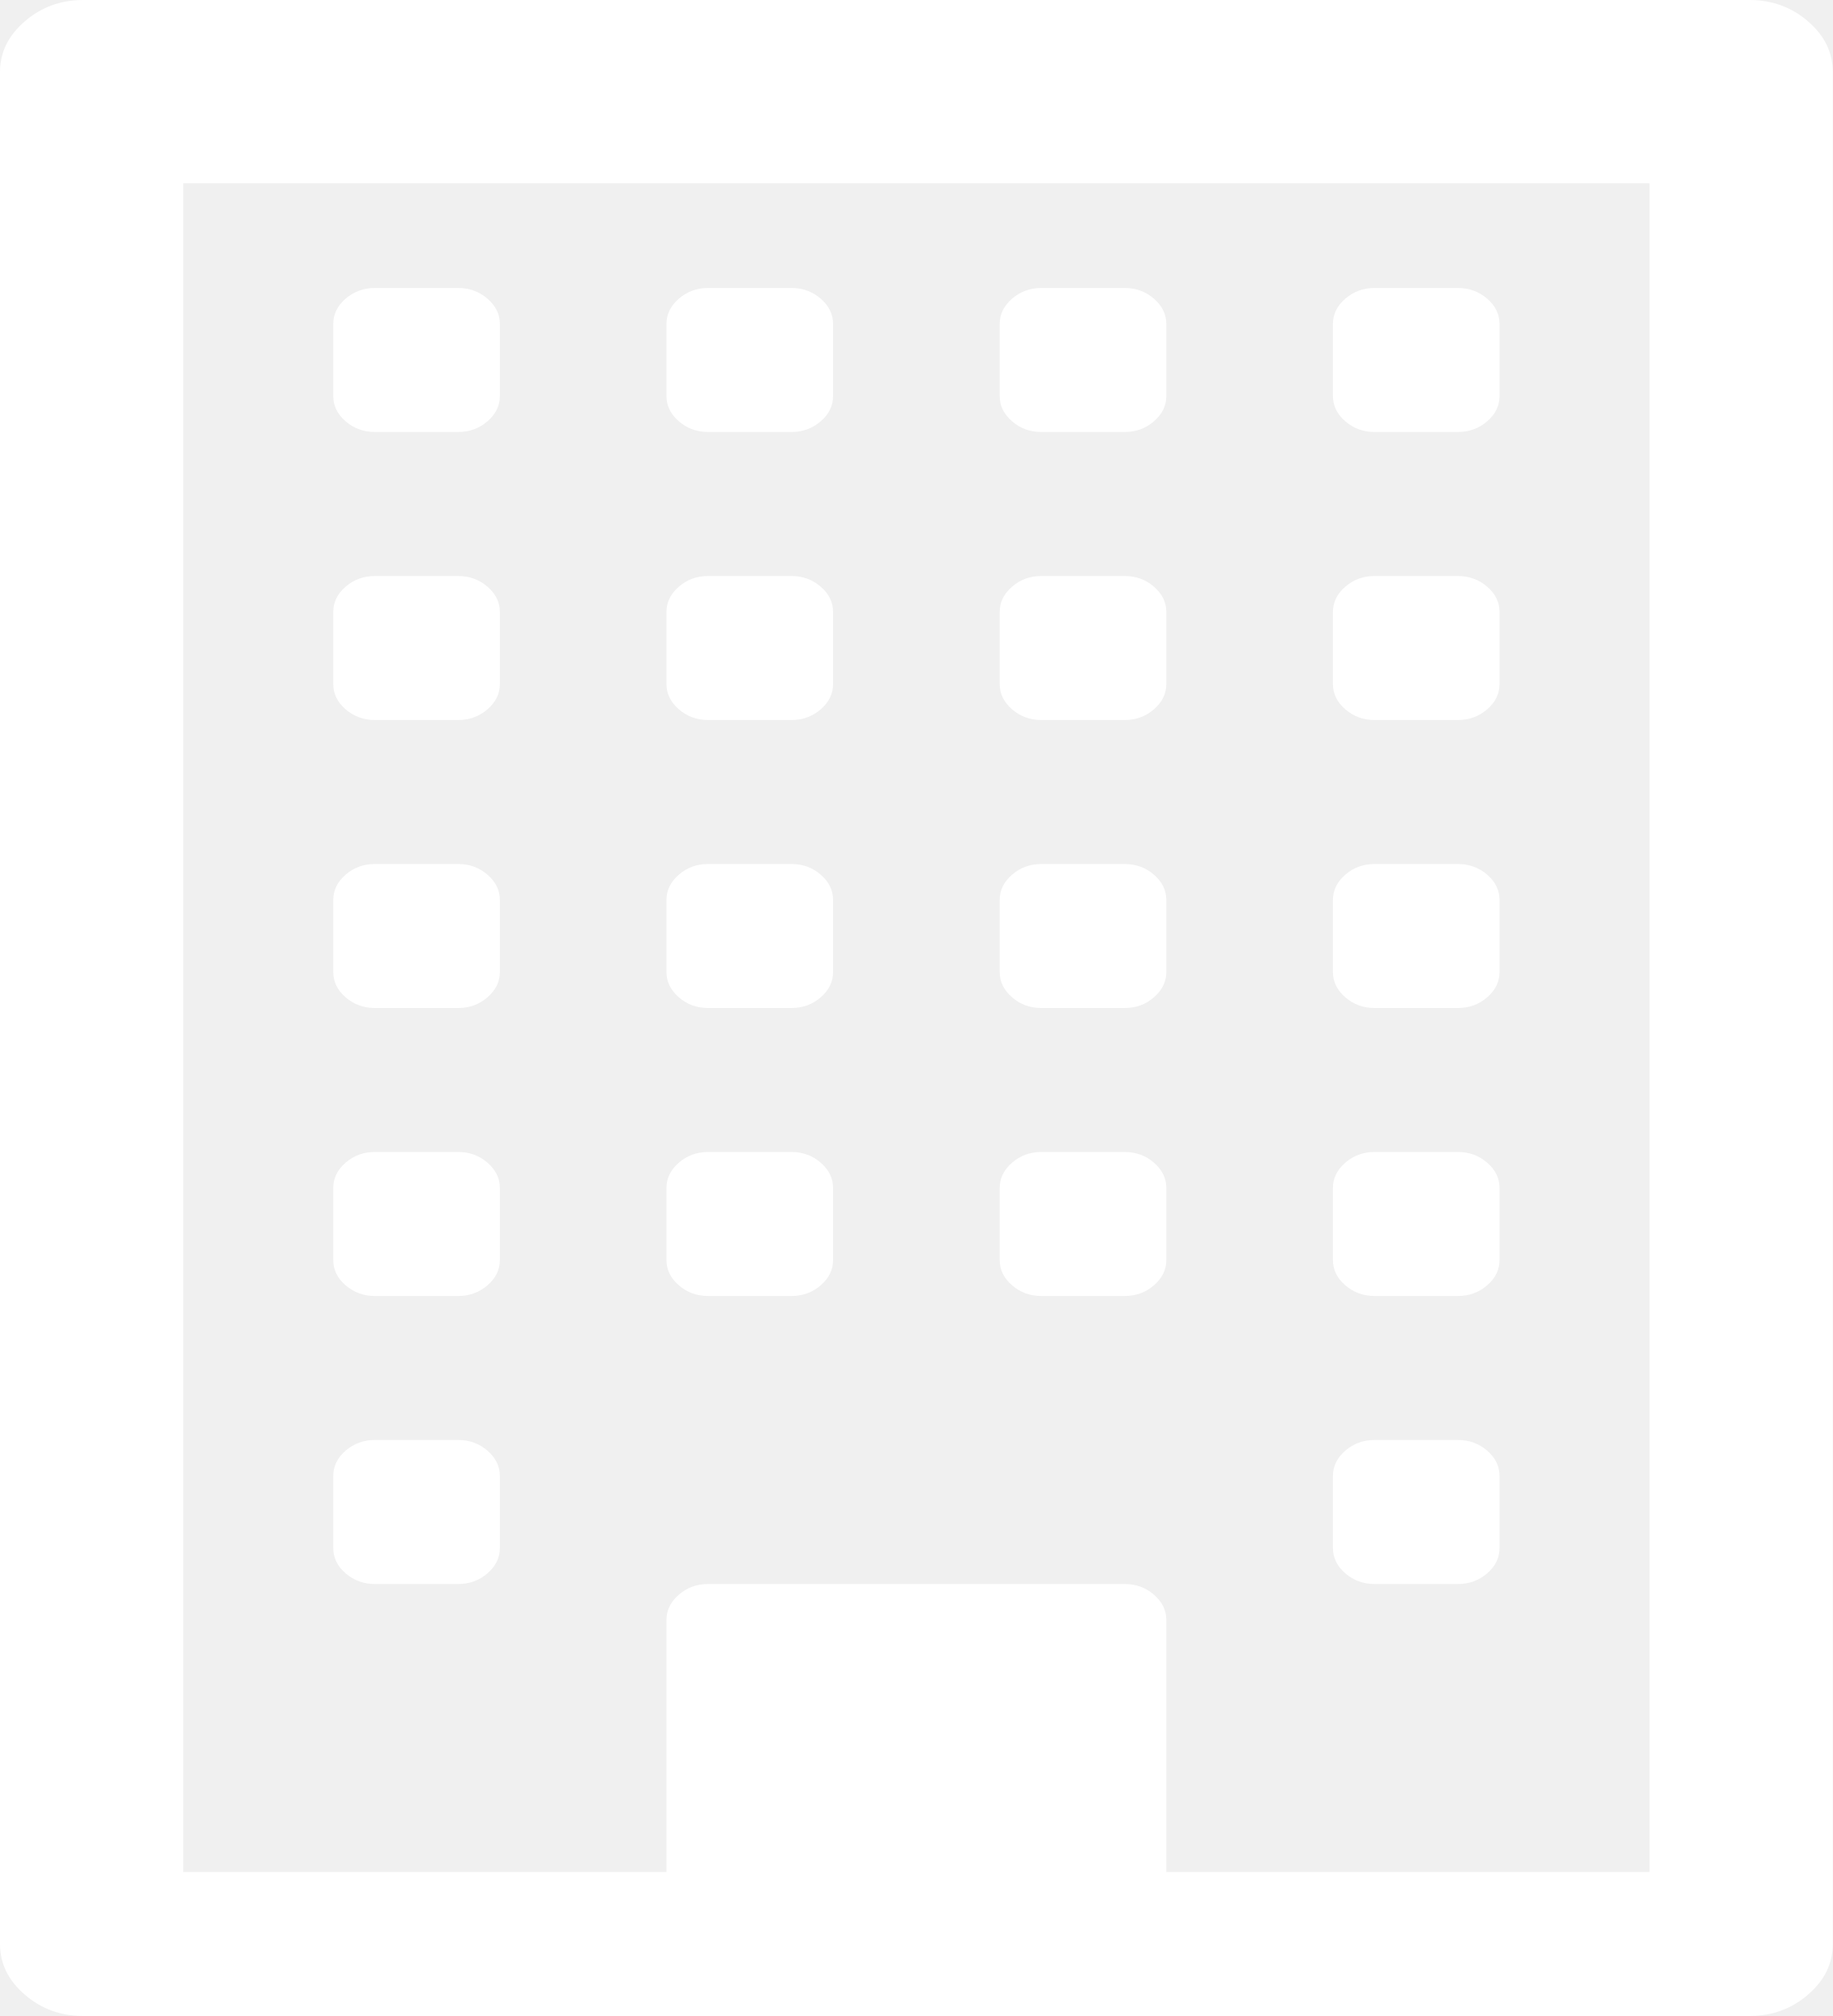
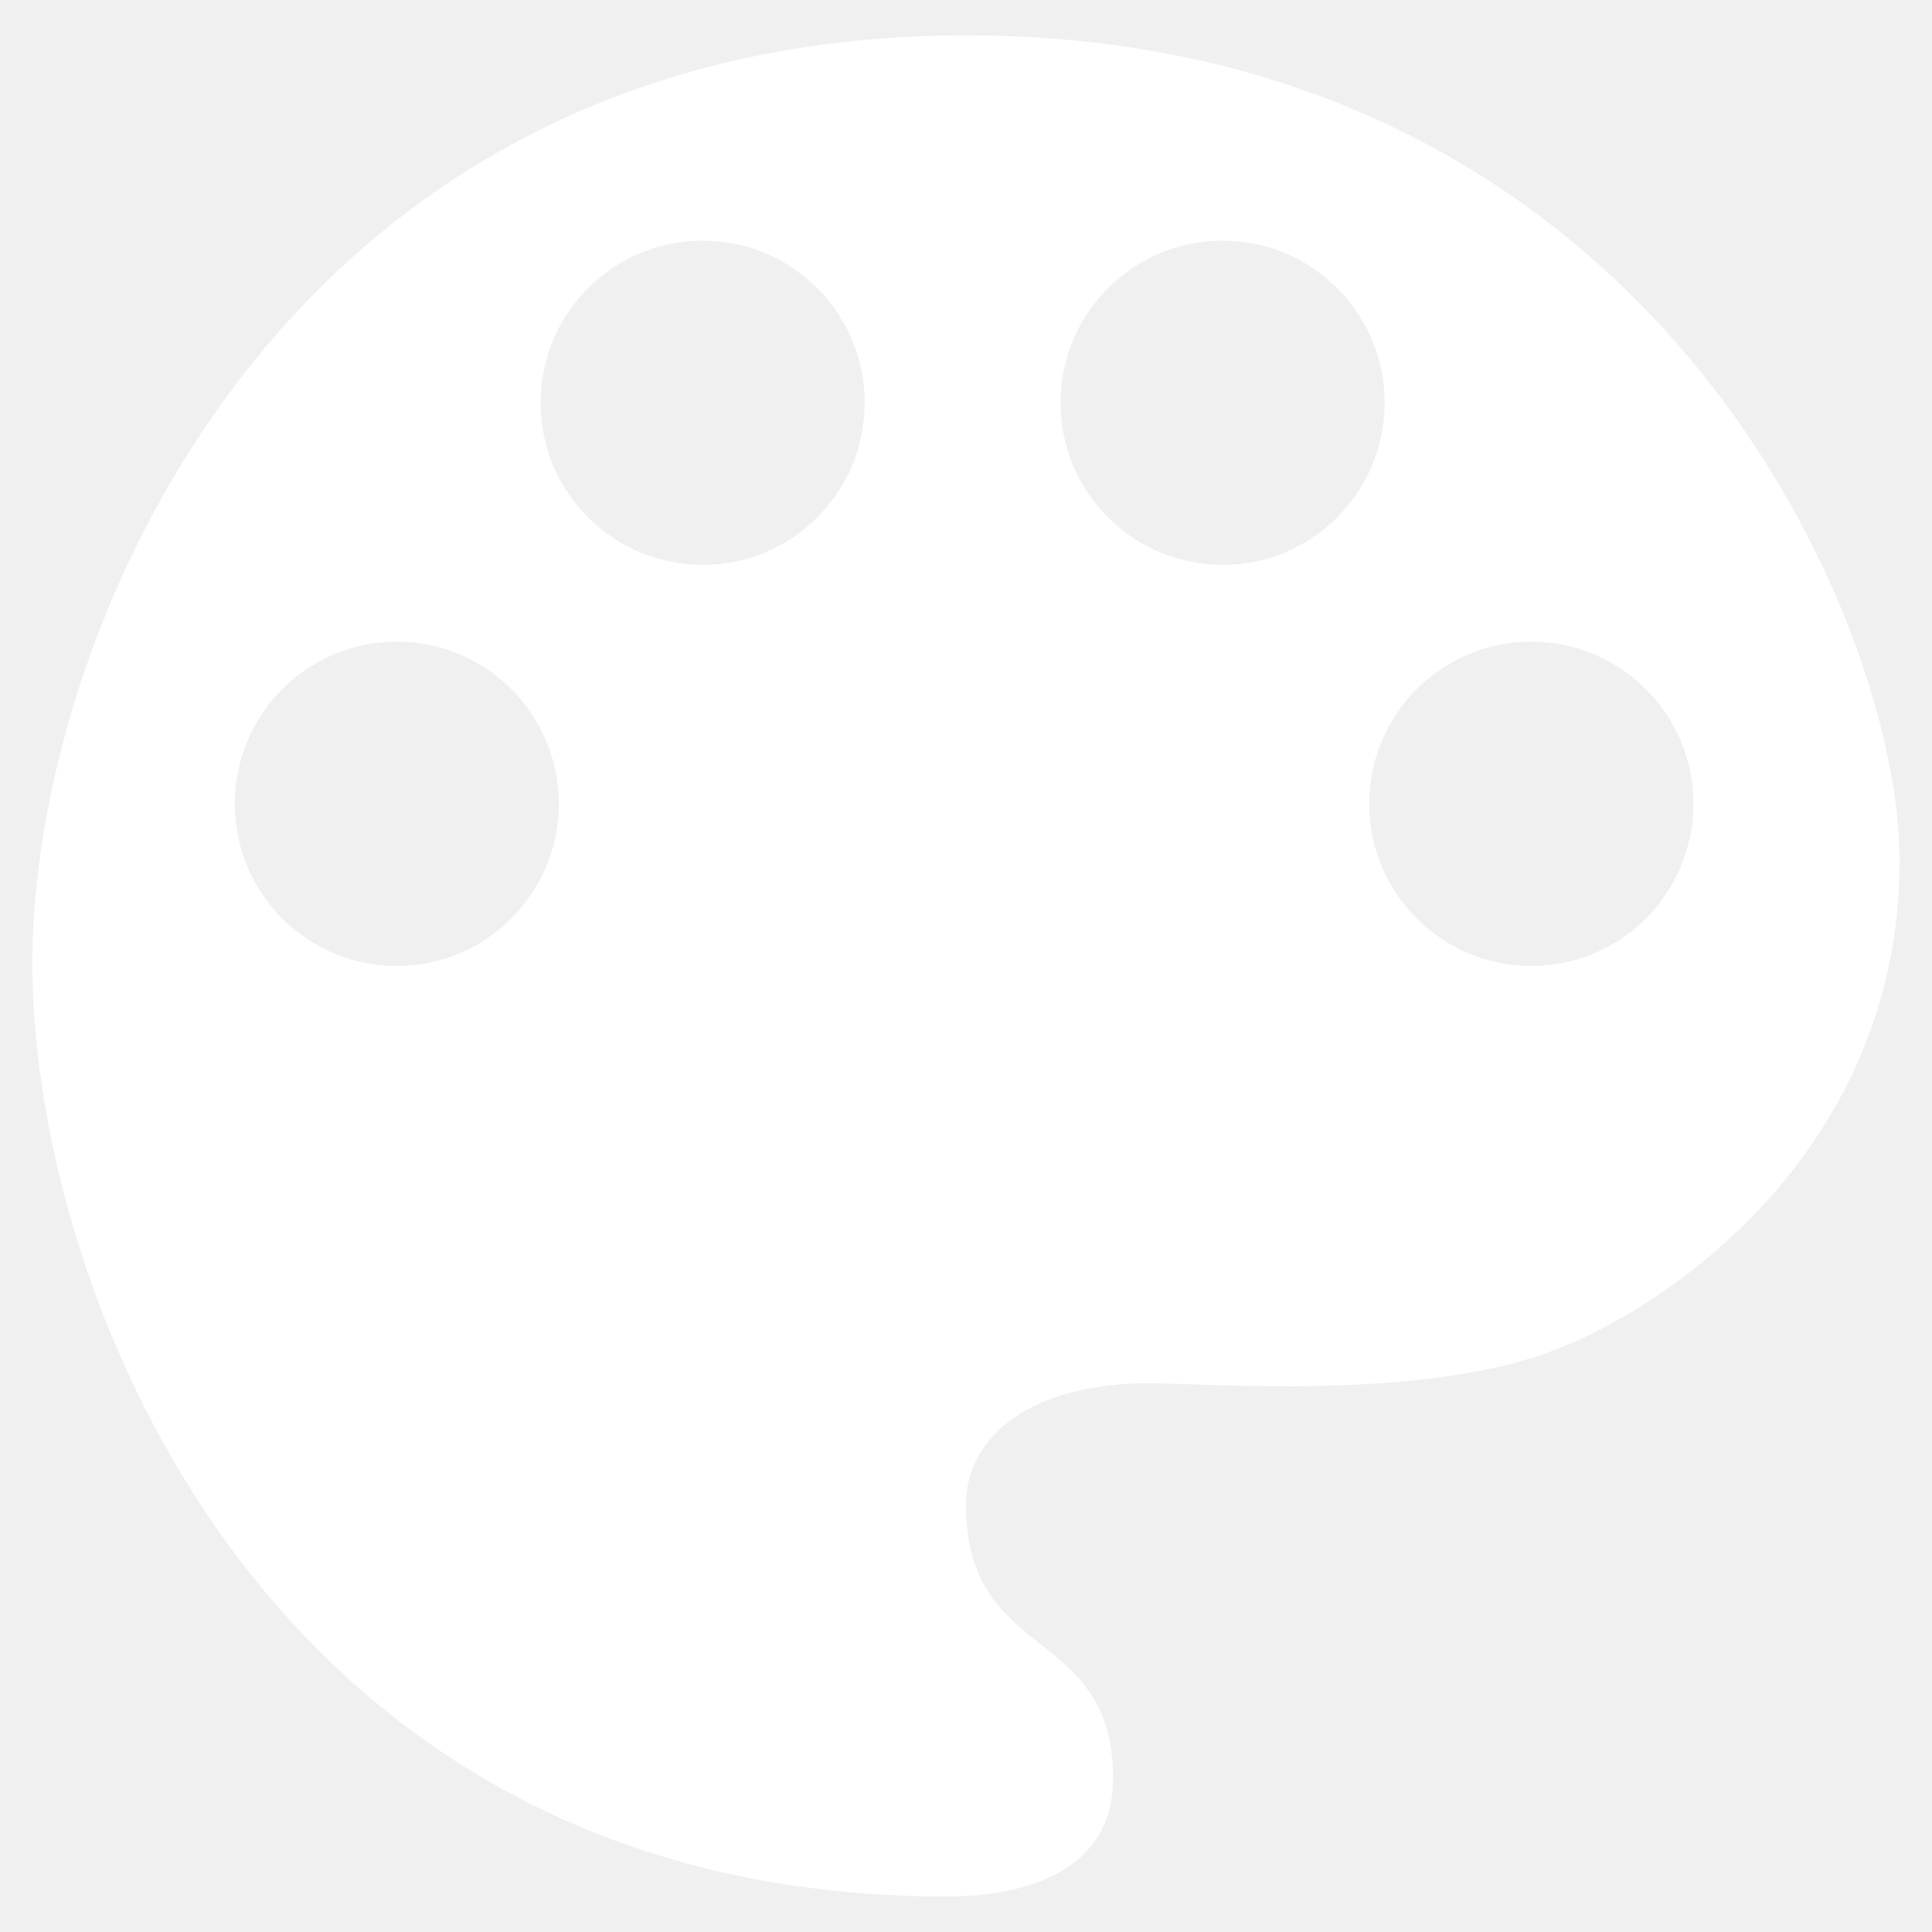
- <svg xmlns="http://www.w3.org/2000/svg" version="1.1" width="30px" height="33px">
-   <g transform="matrix(1 0 0 1 -21 -9 )">
-     <path d="M 7.979 23.746  C 8.114 23.863  8.182 24.001  8.182 24.161  L 8.182 25.339  C 8.182 25.499  8.114 25.637  7.979 25.754  C 7.844 25.87  7.685 25.929  7.5 25.929  L 6.136 25.929  C 5.952 25.929  5.792 25.87  5.657 25.754  C 5.522 25.637  5.455 25.499  5.455 25.339  L 5.455 24.161  C 5.455 24.001  5.522 23.863  5.657 23.746  C 5.792 23.63  5.952 23.571  6.136 23.571  L 7.5 23.571  C 7.685 23.571  7.844 23.63  7.979 23.746  Z M 7.979 19.032  C 8.114 19.149  8.182 19.287  8.182 19.446  L 8.182 20.625  C 8.182 20.785  8.114 20.923  7.979 21.039  C 7.844 21.156  7.685 21.214  7.5 21.214  L 6.136 21.214  C 5.952 21.214  5.792 21.156  5.657 21.039  C 5.522 20.923  5.455 20.785  5.455 20.625  L 5.455 19.446  C 5.455 19.287  5.522 19.149  5.657 19.032  C 5.792 18.915  5.952 18.857  6.136 18.857  L 7.5 18.857  C 7.685 18.857  7.844 18.915  7.979 19.032  Z M 13.434 19.032  C 13.569 19.149  13.636 19.287  13.636 19.446  L 13.636 20.625  C 13.636 20.785  13.569 20.923  13.434 21.039  C 13.299 21.156  13.139 21.214  12.955 21.214  L 11.591 21.214  C 11.406 21.214  11.246 21.156  11.112 21.039  C 10.977 20.923  10.909 20.785  10.909 20.625  L 10.909 19.446  C 10.909 19.287  10.977 19.149  11.112 19.032  C 11.246 18.915  11.406 18.857  11.591 18.857  L 12.955 18.857  C 13.139 18.857  13.299 18.915  13.434 19.032  Z M 7.979 14.318  C 8.114 14.434  8.182 14.573  8.182 14.732  L 8.182 15.911  C 8.182 16.07  8.114 16.208  7.979 16.325  C 7.844 16.442  7.685 16.5  7.5 16.5  L 6.136 16.5  C 5.952 16.5  5.792 16.442  5.657 16.325  C 5.522 16.208  5.455 16.07  5.455 15.911  L 5.455 14.732  C 5.455 14.573  5.522 14.434  5.657 14.318  C 5.792 14.201  5.952 14.143  6.136 14.143  L 7.5 14.143  C 7.685 14.143  7.844 14.201  7.979 14.318  Z M 24.343 23.746  C 24.478 23.863  24.545 24.001  24.545 24.161  L 24.545 25.339  C 24.545 25.499  24.478 25.637  24.343 25.754  C 24.208 25.87  24.048 25.929  23.864 25.929  L 22.5 25.929  C 22.315 25.929  22.156 25.87  22.021 25.754  C 21.886 25.637  21.818 25.499  21.818 25.339  L 21.818 24.161  C 21.818 24.001  21.886 23.863  22.021 23.746  C 22.156 23.63  22.315 23.571  22.5 23.571  L 23.864 23.571  C 24.048 23.571  24.208 23.63  24.343 23.746  Z M 18.888 19.032  C 19.023 19.149  19.091 19.287  19.091 19.446  L 19.091 20.625  C 19.091 20.785  19.023 20.923  18.888 21.039  C 18.754 21.156  18.594 21.214  18.409 21.214  L 17.045 21.214  C 16.861 21.214  16.701 21.156  16.566 21.039  C 16.431 20.923  16.364 20.785  16.364 20.625  L 16.364 19.446  C 16.364 19.287  16.431 19.149  16.566 19.032  C 16.701 18.915  16.861 18.857  17.045 18.857  L 18.409 18.857  C 18.594 18.857  18.754 18.915  18.888 19.032  Z M 13.434 14.318  C 13.569 14.434  13.636 14.573  13.636 14.732  L 13.636 15.911  C 13.636 16.07  13.569 16.208  13.434 16.325  C 13.299 16.442  13.139 16.5  12.955 16.5  L 11.591 16.5  C 11.406 16.5  11.246 16.442  11.112 16.325  C 10.977 16.208  10.909 16.07  10.909 15.911  L 10.909 14.732  C 10.909 14.573  10.977 14.434  11.112 14.318  C 11.246 14.201  11.406 14.143  11.591 14.143  L 12.955 14.143  C 13.139 14.143  13.299 14.201  13.434 14.318  Z M 7.979 9.604  C 8.114 9.72  8.182 9.858  8.182 10.018  L 8.182 11.196  C 8.182 11.356  8.114 11.494  7.979 11.611  C 7.844 11.727  7.685 11.786  7.5 11.786  L 6.136 11.786  C 5.952 11.786  5.792 11.727  5.657 11.611  C 5.522 11.494  5.455 11.356  5.455 11.196  L 5.455 10.018  C 5.455 9.858  5.522 9.72  5.657 9.604  C 5.792 9.487  5.952 9.429  6.136 9.429  L 7.5 9.429  C 7.685 9.429  7.844 9.487  7.979 9.604  Z M 24.343 19.032  C 24.478 19.149  24.545 19.287  24.545 19.446  L 24.545 20.625  C 24.545 20.785  24.478 20.923  24.343 21.039  C 24.208 21.156  24.048 21.214  23.864 21.214  L 22.5 21.214  C 22.315 21.214  22.156 21.156  22.021 21.039  C 21.886 20.923  21.818 20.785  21.818 20.625  L 21.818 19.446  C 21.818 19.287  21.886 19.149  22.021 19.032  C 22.156 18.915  22.315 18.857  22.5 18.857  L 23.864 18.857  C 24.048 18.857  24.208 18.915  24.343 19.032  Z M 18.888 14.318  C 19.023 14.434  19.091 14.573  19.091 14.732  L 19.091 15.911  C 19.091 16.07  19.023 16.208  18.888 16.325  C 18.754 16.442  18.594 16.5  18.409 16.5  L 17.045 16.5  C 16.861 16.5  16.701 16.442  16.566 16.325  C 16.431 16.208  16.364 16.07  16.364 15.911  L 16.364 14.732  C 16.364 14.573  16.431 14.434  16.566 14.318  C 16.701 14.201  16.861 14.143  17.045 14.143  L 18.409 14.143  C 18.594 14.143  18.754 14.201  18.888 14.318  Z M 13.434 9.604  C 13.569 9.72  13.636 9.858  13.636 10.018  L 13.636 11.196  C 13.636 11.356  13.569 11.494  13.434 11.611  C 13.299 11.727  13.139 11.786  12.955 11.786  L 11.591 11.786  C 11.406 11.786  11.246 11.727  11.112 11.611  C 10.977 11.494  10.909 11.356  10.909 11.196  L 10.909 10.018  C 10.909 9.858  10.977 9.72  11.112 9.604  C 11.246 9.487  11.406 9.429  11.591 9.429  L 12.955 9.429  C 13.139 9.429  13.299 9.487  13.434 9.604  Z M 7.979 4.889  C 8.114 5.006  8.182 5.144  8.182 5.304  L 8.182 6.482  C 8.182 6.642  8.114 6.78  7.979 6.896  C 7.844 7.013  7.685 7.071  7.5 7.071  L 6.136 7.071  C 5.952 7.071  5.792 7.013  5.657 6.896  C 5.522 6.78  5.455 6.642  5.455 6.482  L 5.455 5.304  C 5.455 5.144  5.522 5.006  5.657 4.889  C 5.792 4.773  5.952 4.714  6.136 4.714  L 7.5 4.714  C 7.685 4.714  7.844 4.773  7.979 4.889  Z M 24.343 14.318  C 24.478 14.434  24.545 14.573  24.545 14.732  L 24.545 15.911  C 24.545 16.07  24.478 16.208  24.343 16.325  C 24.208 16.442  24.048 16.5  23.864 16.5  L 22.5 16.5  C 22.315 16.5  22.156 16.442  22.021 16.325  C 21.886 16.208  21.818 16.07  21.818 15.911  L 21.818 14.732  C 21.818 14.573  21.886 14.434  22.021 14.318  C 22.156 14.201  22.315 14.143  22.5 14.143  L 23.864 14.143  C 24.048 14.143  24.208 14.201  24.343 14.318  Z M 18.888 9.604  C 19.023 9.72  19.091 9.858  19.091 10.018  L 19.091 11.196  C 19.091 11.356  19.023 11.494  18.888 11.611  C 18.754 11.727  18.594 11.786  18.409 11.786  L 17.045 11.786  C 16.861 11.786  16.701 11.727  16.566 11.611  C 16.431 11.494  16.364 11.356  16.364 11.196  L 16.364 10.018  C 16.364 9.858  16.431 9.72  16.566 9.604  C 16.701 9.487  16.861 9.429  17.045 9.429  L 18.409 9.429  C 18.594 9.429  18.754 9.487  18.888 9.604  Z M 13.434 4.889  C 13.569 5.006  13.636 5.144  13.636 5.304  L 13.636 6.482  C 13.636 6.642  13.569 6.78  13.434 6.896  C 13.299 7.013  13.139 7.071  12.955 7.071  L 11.591 7.071  C 11.406 7.071  11.246 7.013  11.112 6.896  C 10.977 6.78  10.909 6.642  10.909 6.482  L 10.909 5.304  C 10.909 5.144  10.977 5.006  11.112 4.889  C 11.246 4.773  11.406 4.714  11.591 4.714  L 12.955 4.714  C 13.139 4.714  13.299 4.773  13.434 4.889  Z M 24.343 9.604  C 24.478 9.72  24.545 9.858  24.545 10.018  L 24.545 11.196  C 24.545 11.356  24.478 11.494  24.343 11.611  C 24.208 11.727  24.048 11.786  23.864 11.786  L 22.5 11.786  C 22.315 11.786  22.156 11.727  22.021 11.611  C 21.886 11.494  21.818 11.356  21.818 11.196  L 21.818 10.018  C 21.818 9.858  21.886 9.72  22.021 9.604  C 22.156 9.487  22.315 9.429  22.5 9.429  L 23.864 9.429  C 24.048 9.429  24.208 9.487  24.343 9.604  Z M 18.888 4.889  C 19.023 5.006  19.091 5.144  19.091 5.304  L 19.091 6.482  C 19.091 6.642  19.023 6.78  18.888 6.896  C 18.754 7.013  18.594 7.071  18.409 7.071  L 17.045 7.071  C 16.861 7.071  16.701 7.013  16.566 6.896  C 16.431 6.78  16.364 6.642  16.364 6.482  L 16.364 5.304  C 16.364 5.144  16.431 5.006  16.566 4.889  C 16.701 4.773  16.861 4.714  17.045 4.714  L 18.409 4.714  C 18.594 4.714  18.754 4.773  18.888 4.889  Z M 24.343 4.889  C 24.478 5.006  24.545 5.144  24.545 5.304  L 24.545 6.482  C 24.545 6.642  24.478 6.78  24.343 6.896  C 24.208 7.013  24.048 7.071  23.864 7.071  L 22.5 7.071  C 22.315 7.071  22.156 7.013  22.021 6.896  C 21.886 6.78  21.818 6.642  21.818 6.482  L 21.818 5.304  C 21.818 5.144  21.886 5.006  22.021 4.889  C 22.156 4.773  22.315 4.714  22.5 4.714  L 23.864 4.714  C 24.048 4.714  24.208 4.773  24.343 4.889  Z M 19.091 26.518  L 19.091 30.643  L 27 30.643  L 27 3  L 3 3  L 3 30.643  L 10.909 30.643  L 10.909 26.518  C 10.909 26.358  10.977 26.22  11.112 26.104  C 11.246 25.987  11.406 25.929  11.591 25.929  L 18.409 25.929  C 18.594 25.929  18.754 25.987  18.888 26.104  C 19.023 26.22  19.091 26.358  19.091 26.518  Z M 29.595 0.35  C 29.865 0.583  30 0.859  30 1.179  L 30 31.821  C 30 32.141  29.865 32.417  29.595 32.65  C 29.325 32.883  29.006 33  28.636 33  L 1.364 33  C 0.994 33  0.675 32.883  0.405 32.65  C 0.135 32.417  0 32.141  0 31.821  L 0 1.179  C 0 0.859  0.135 0.583  0.405 0.35  C 0.675 0.117  0.994 0  1.364 0  L 28.636 0  C 29.006 0  29.325 0.117  29.595 0.35  Z " fill-rule="nonzero" fill="#ffffff" stroke="none" transform="matrix(1 0 0 1 21 9 )" />
+ <svg xmlns="http://www.w3.org/2000/svg" version="1.1" width="16px" height="16px">
+   <g transform="matrix(1 0 0 1 -379 -18 )">
+     <path d="M 15.732 7.129  C 15.732 5.116  13.643 0.293  8 0.293  C 2.356 0.293  0.268 5.215  0.268 7.975  C 0.268 10.734  2.236 15.706  7.835 15.706  C 8.487 15.706  9.218 15.501  9.218 14.73  C 9.218 13.447  8 13.783  8 12.461  C 8 11.878  8.56 11.455  9.517 11.455  C 9.992 11.455  11.779 11.604  12.873 11.181  C 13.966 10.759  15.732 9.417  15.732 7.129  Z M 4.628 6.657  C 4.628 7.398  4.027 8  3.286 8  C 2.544 8  1.944 7.398  1.944 6.657  C 1.944 5.916  2.545 5.314  3.286 5.314  C 4.027 5.314  4.628 5.916  4.628 6.657  Z M 7.161 3.336  C 7.162 4.077  6.561 4.678  5.819 4.678  C 5.077 4.678  4.477 4.077  4.477 3.336  C 4.477 2.594  5.078 1.993  5.819 1.993  C 6.56 1.993  7.161 2.594  7.161 3.336  Z M 11.467 3.336  C 11.467 4.077  10.866 4.678  10.125 4.678  C 9.384 4.678  8.783 4.077  8.783 3.336  C 8.783 2.594  9.384 1.993  10.125 1.993  C 10.866 1.993  11.467 2.594  11.467 3.336  Z M 14.024 6.657  C 14.024 7.398  13.423 8  12.681 8  C 11.94 8  11.339 7.398  11.339 6.657  C 11.339 5.916  11.94 5.314  12.681 5.314  C 13.423 5.314  14.024 5.916  14.024 6.657  Z " fill-rule="nonzero" fill="#ffffff" stroke="none" transform="matrix(1 0 0 1 379 18 )" />
  </g>
</svg>
